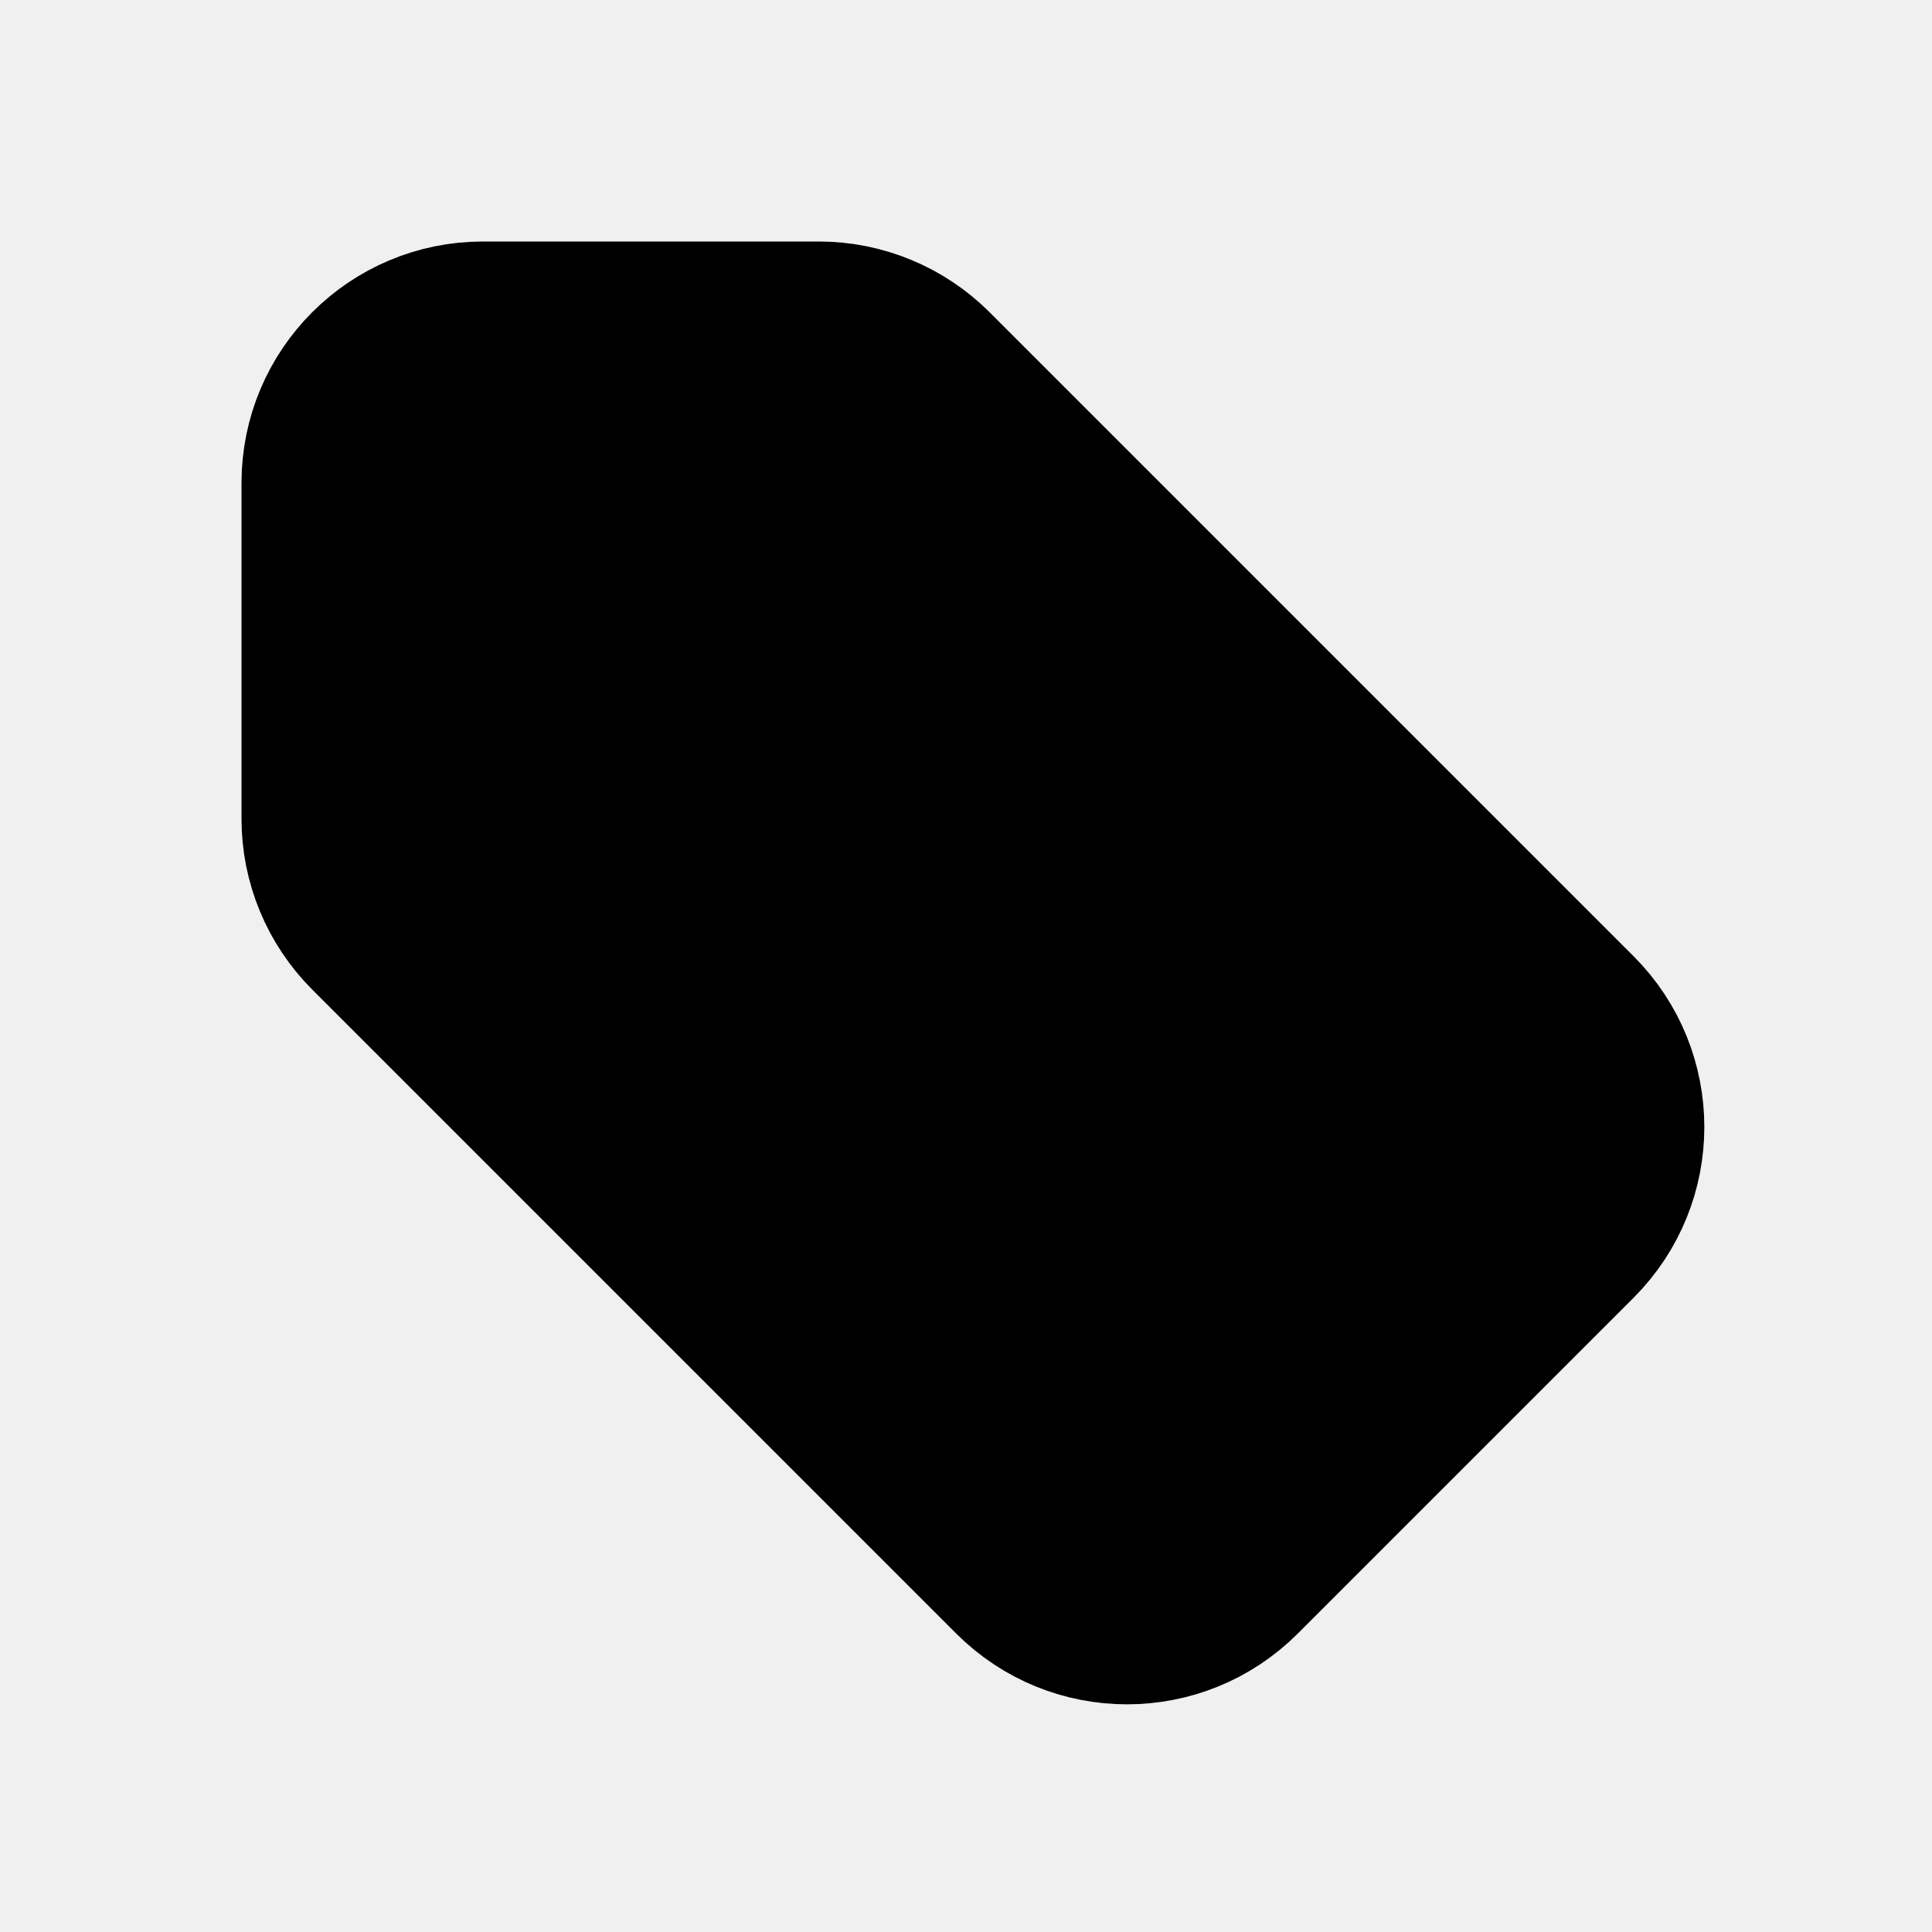
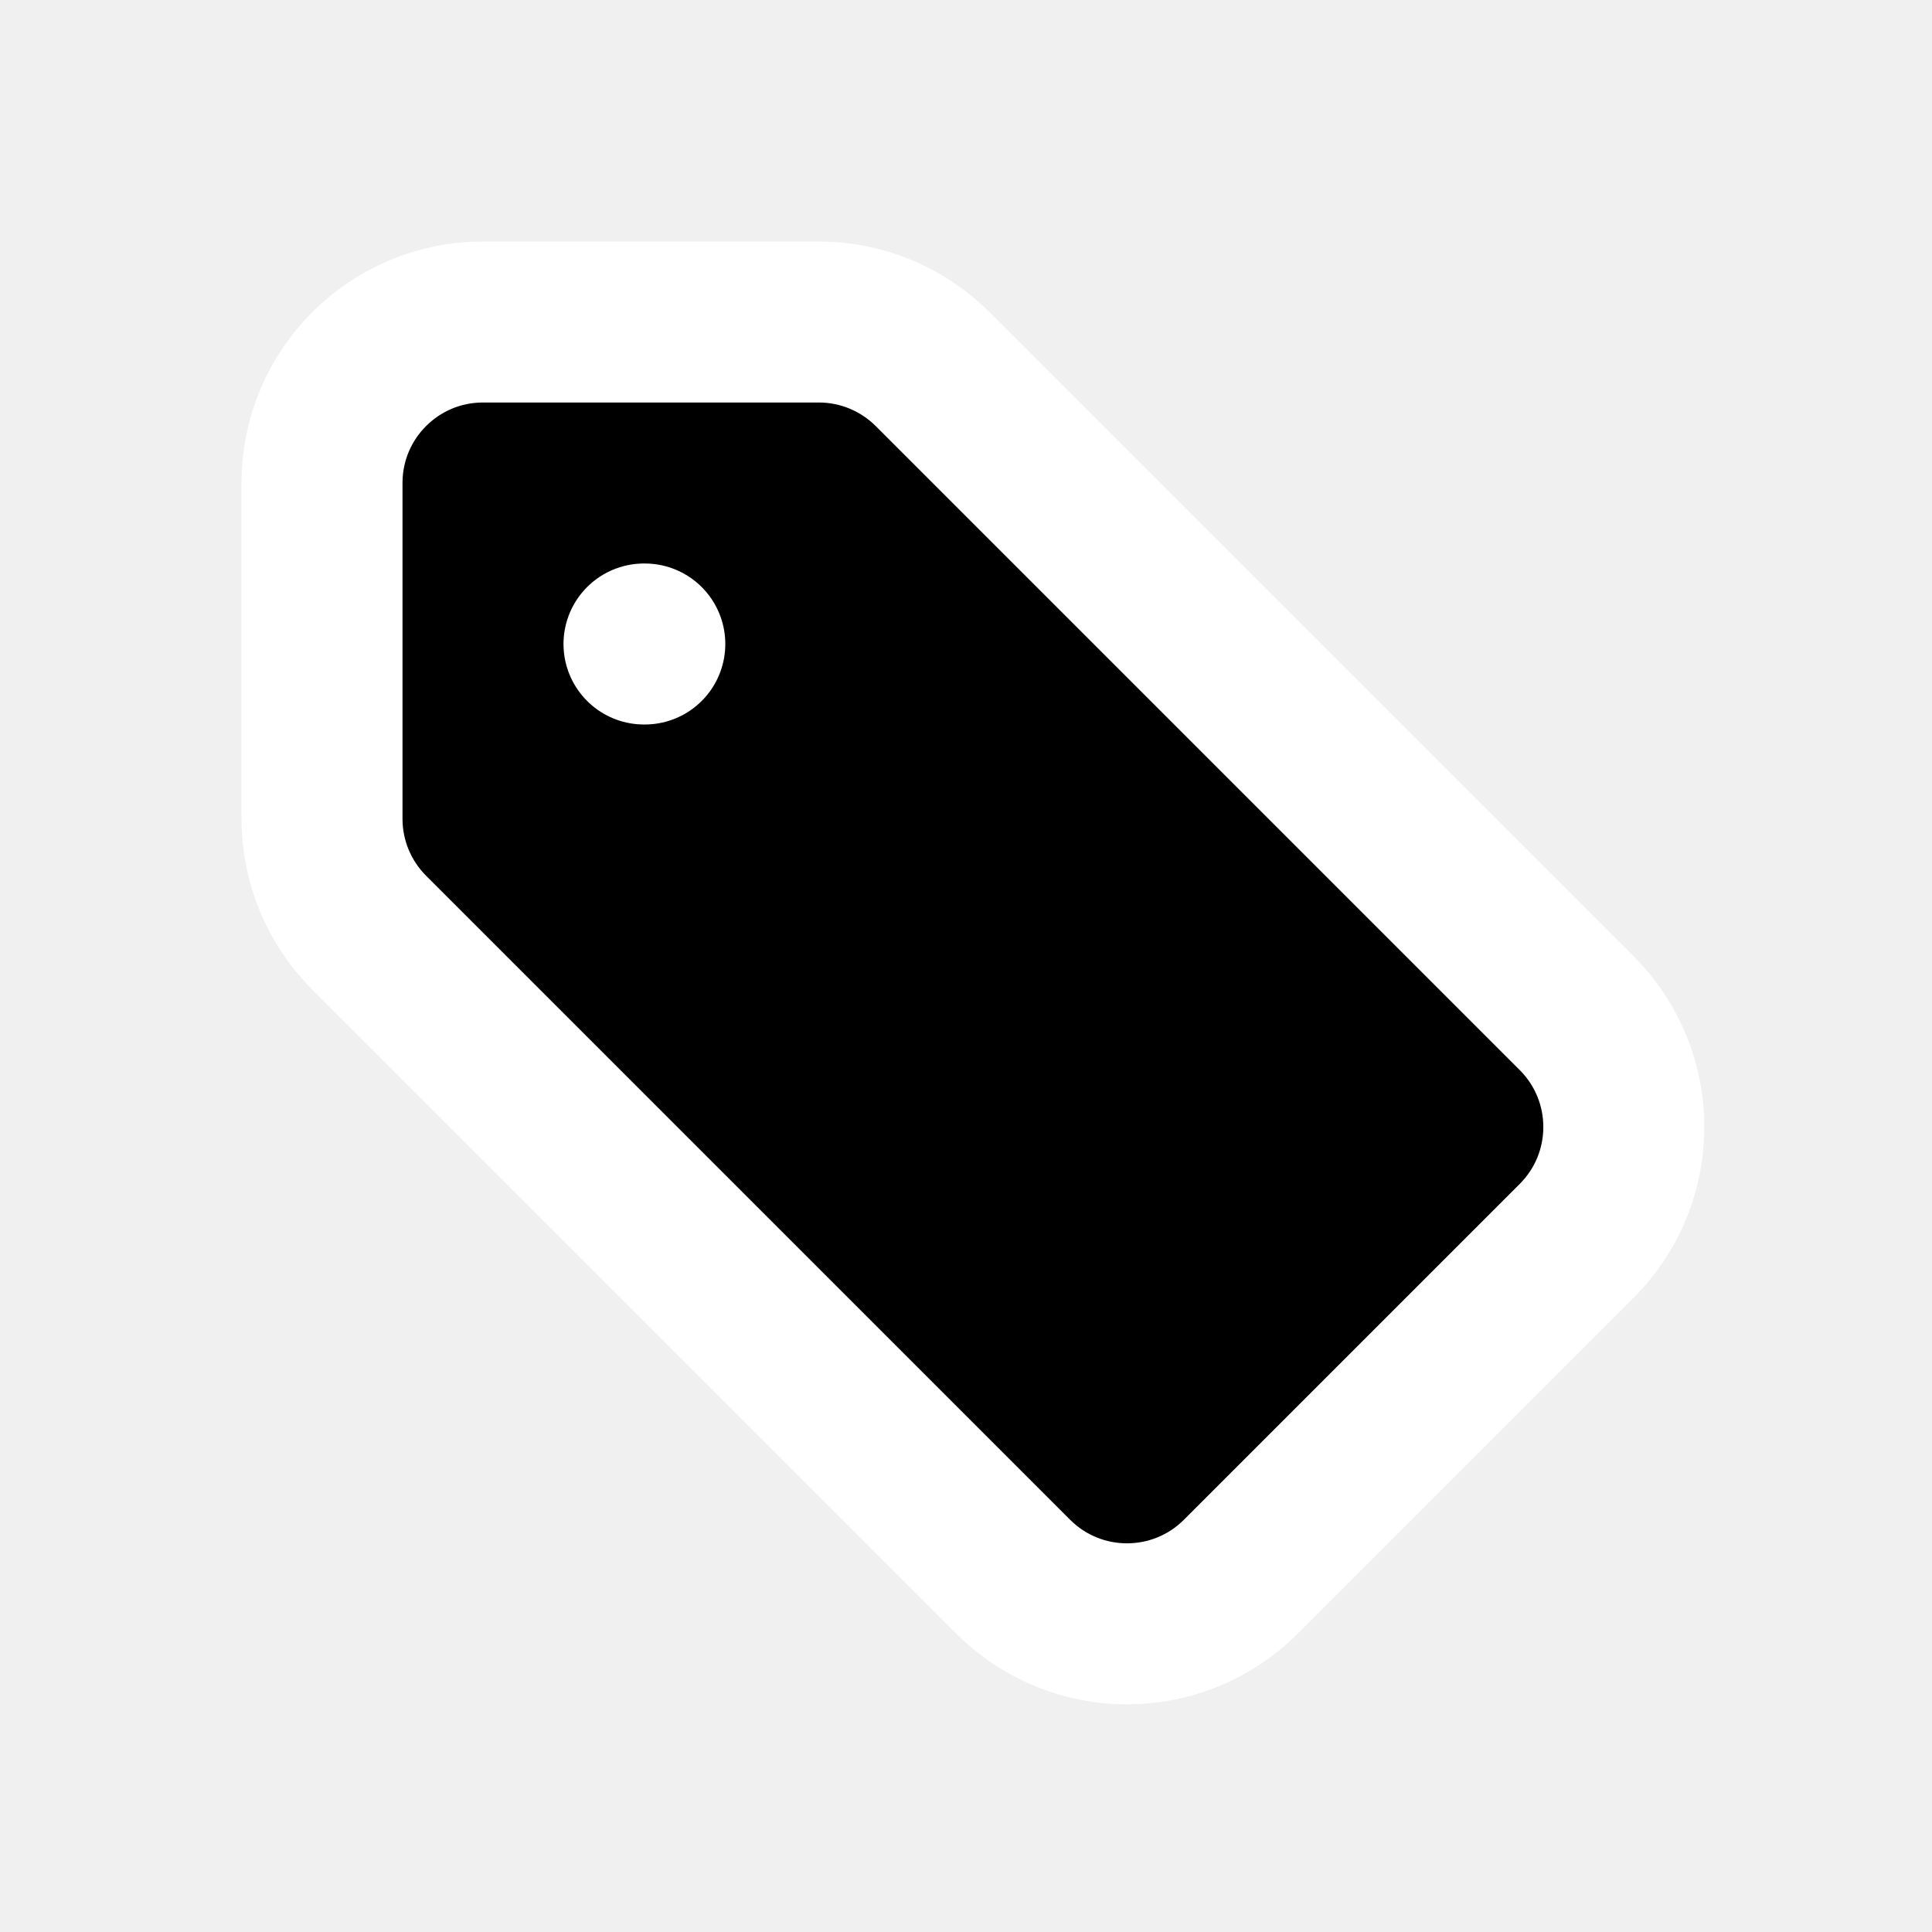
<svg xmlns="http://www.w3.org/2000/svg" width="800px" height="800px" viewBox="0 0 24 24" stroke="currentColor" fill="currentColor">
-   <path d="M8 8H8.01M11.586 4.586L19.586 12.586C20.367 13.367 20.367 14.633 19.586 15.414L15.414 19.586C14.633 20.367 13.367 20.367 12.586 19.586L4.586 11.586C4.211 11.211 4 10.702 4 10.172V6C4 4.895 4.895 4 6 4H10.172C10.702 4 11.211 4.211 11.586 4.586Z" stroke="#000000" stroke-width="2" stroke-linecap="round" stroke-linejoin="round" />
+   <path d="M8 8H8.01M11.586 4.586L19.586 12.586C20.367 13.367 20.367 14.633 19.586 15.414L15.414 19.586C14.633 20.367 13.367 20.367 12.586 19.586L4.586 11.586C4.211 11.211 4 10.702 4 10.172V6C4 4.895 4.895 4 6 4H10.172C10.702 4 11.211 4.211 11.586 4.586Z" stroke="white" stroke-width="2" stroke-linecap="round" stroke-linejoin="round" />
</svg>
